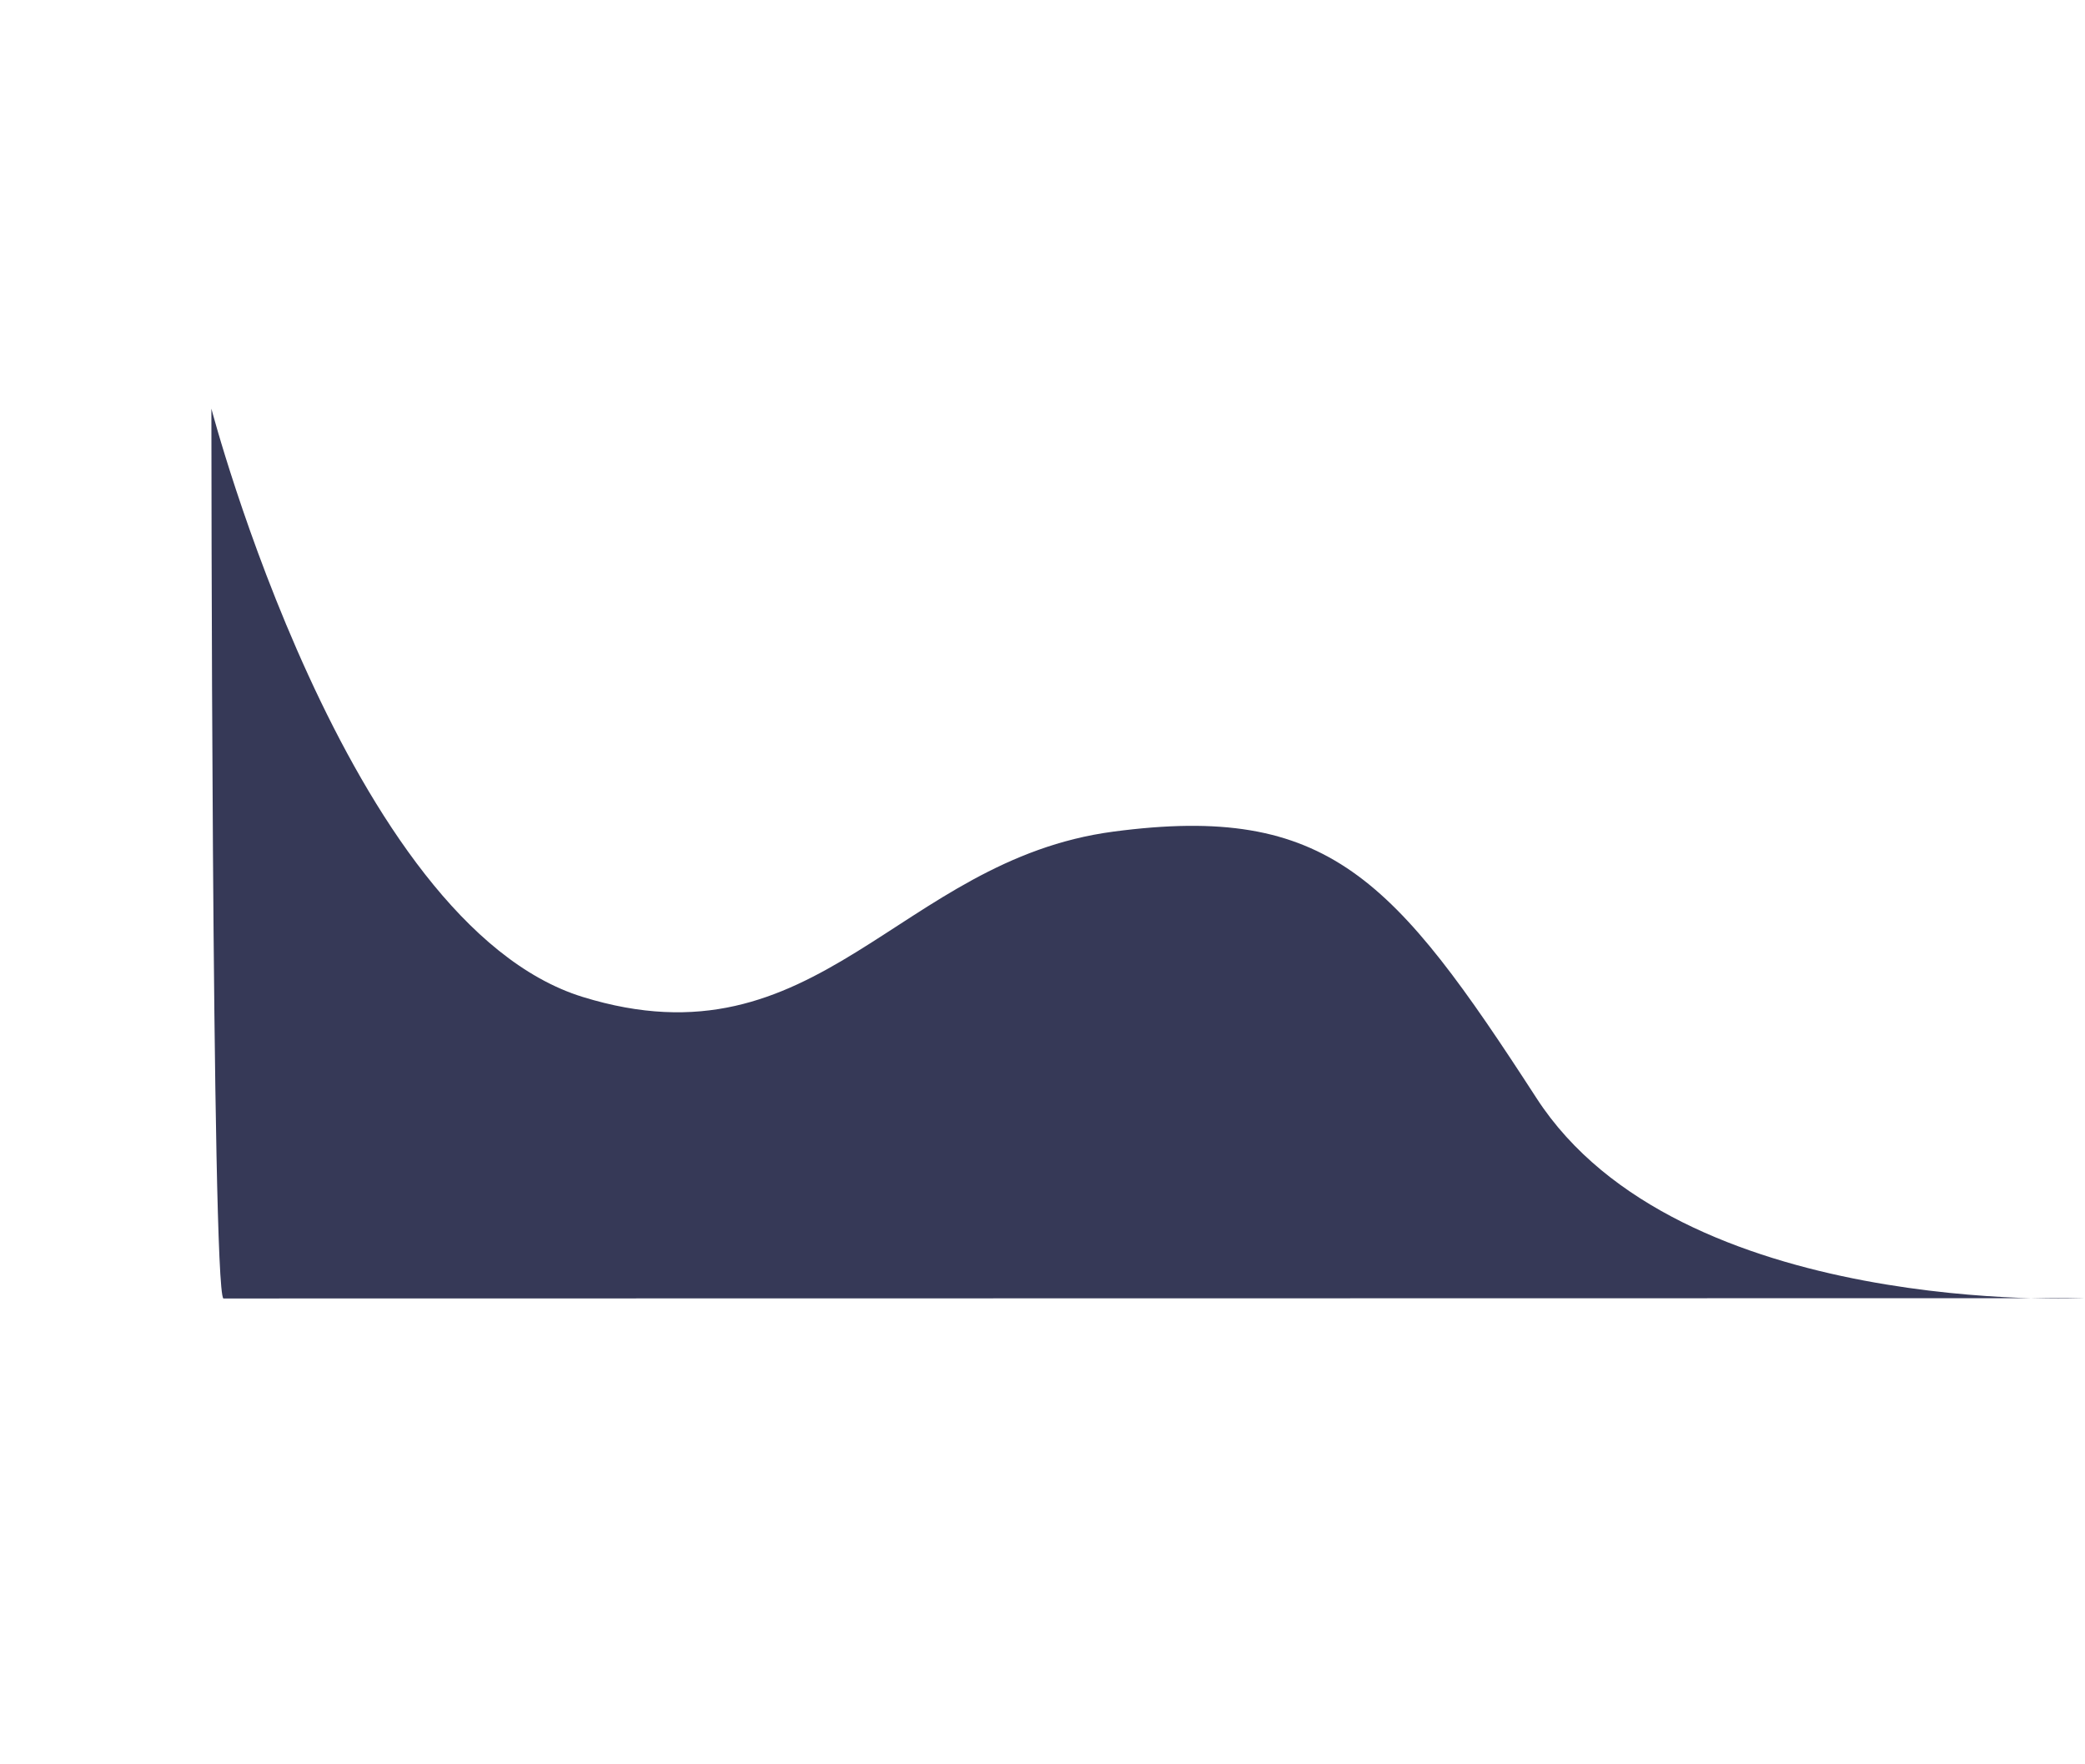
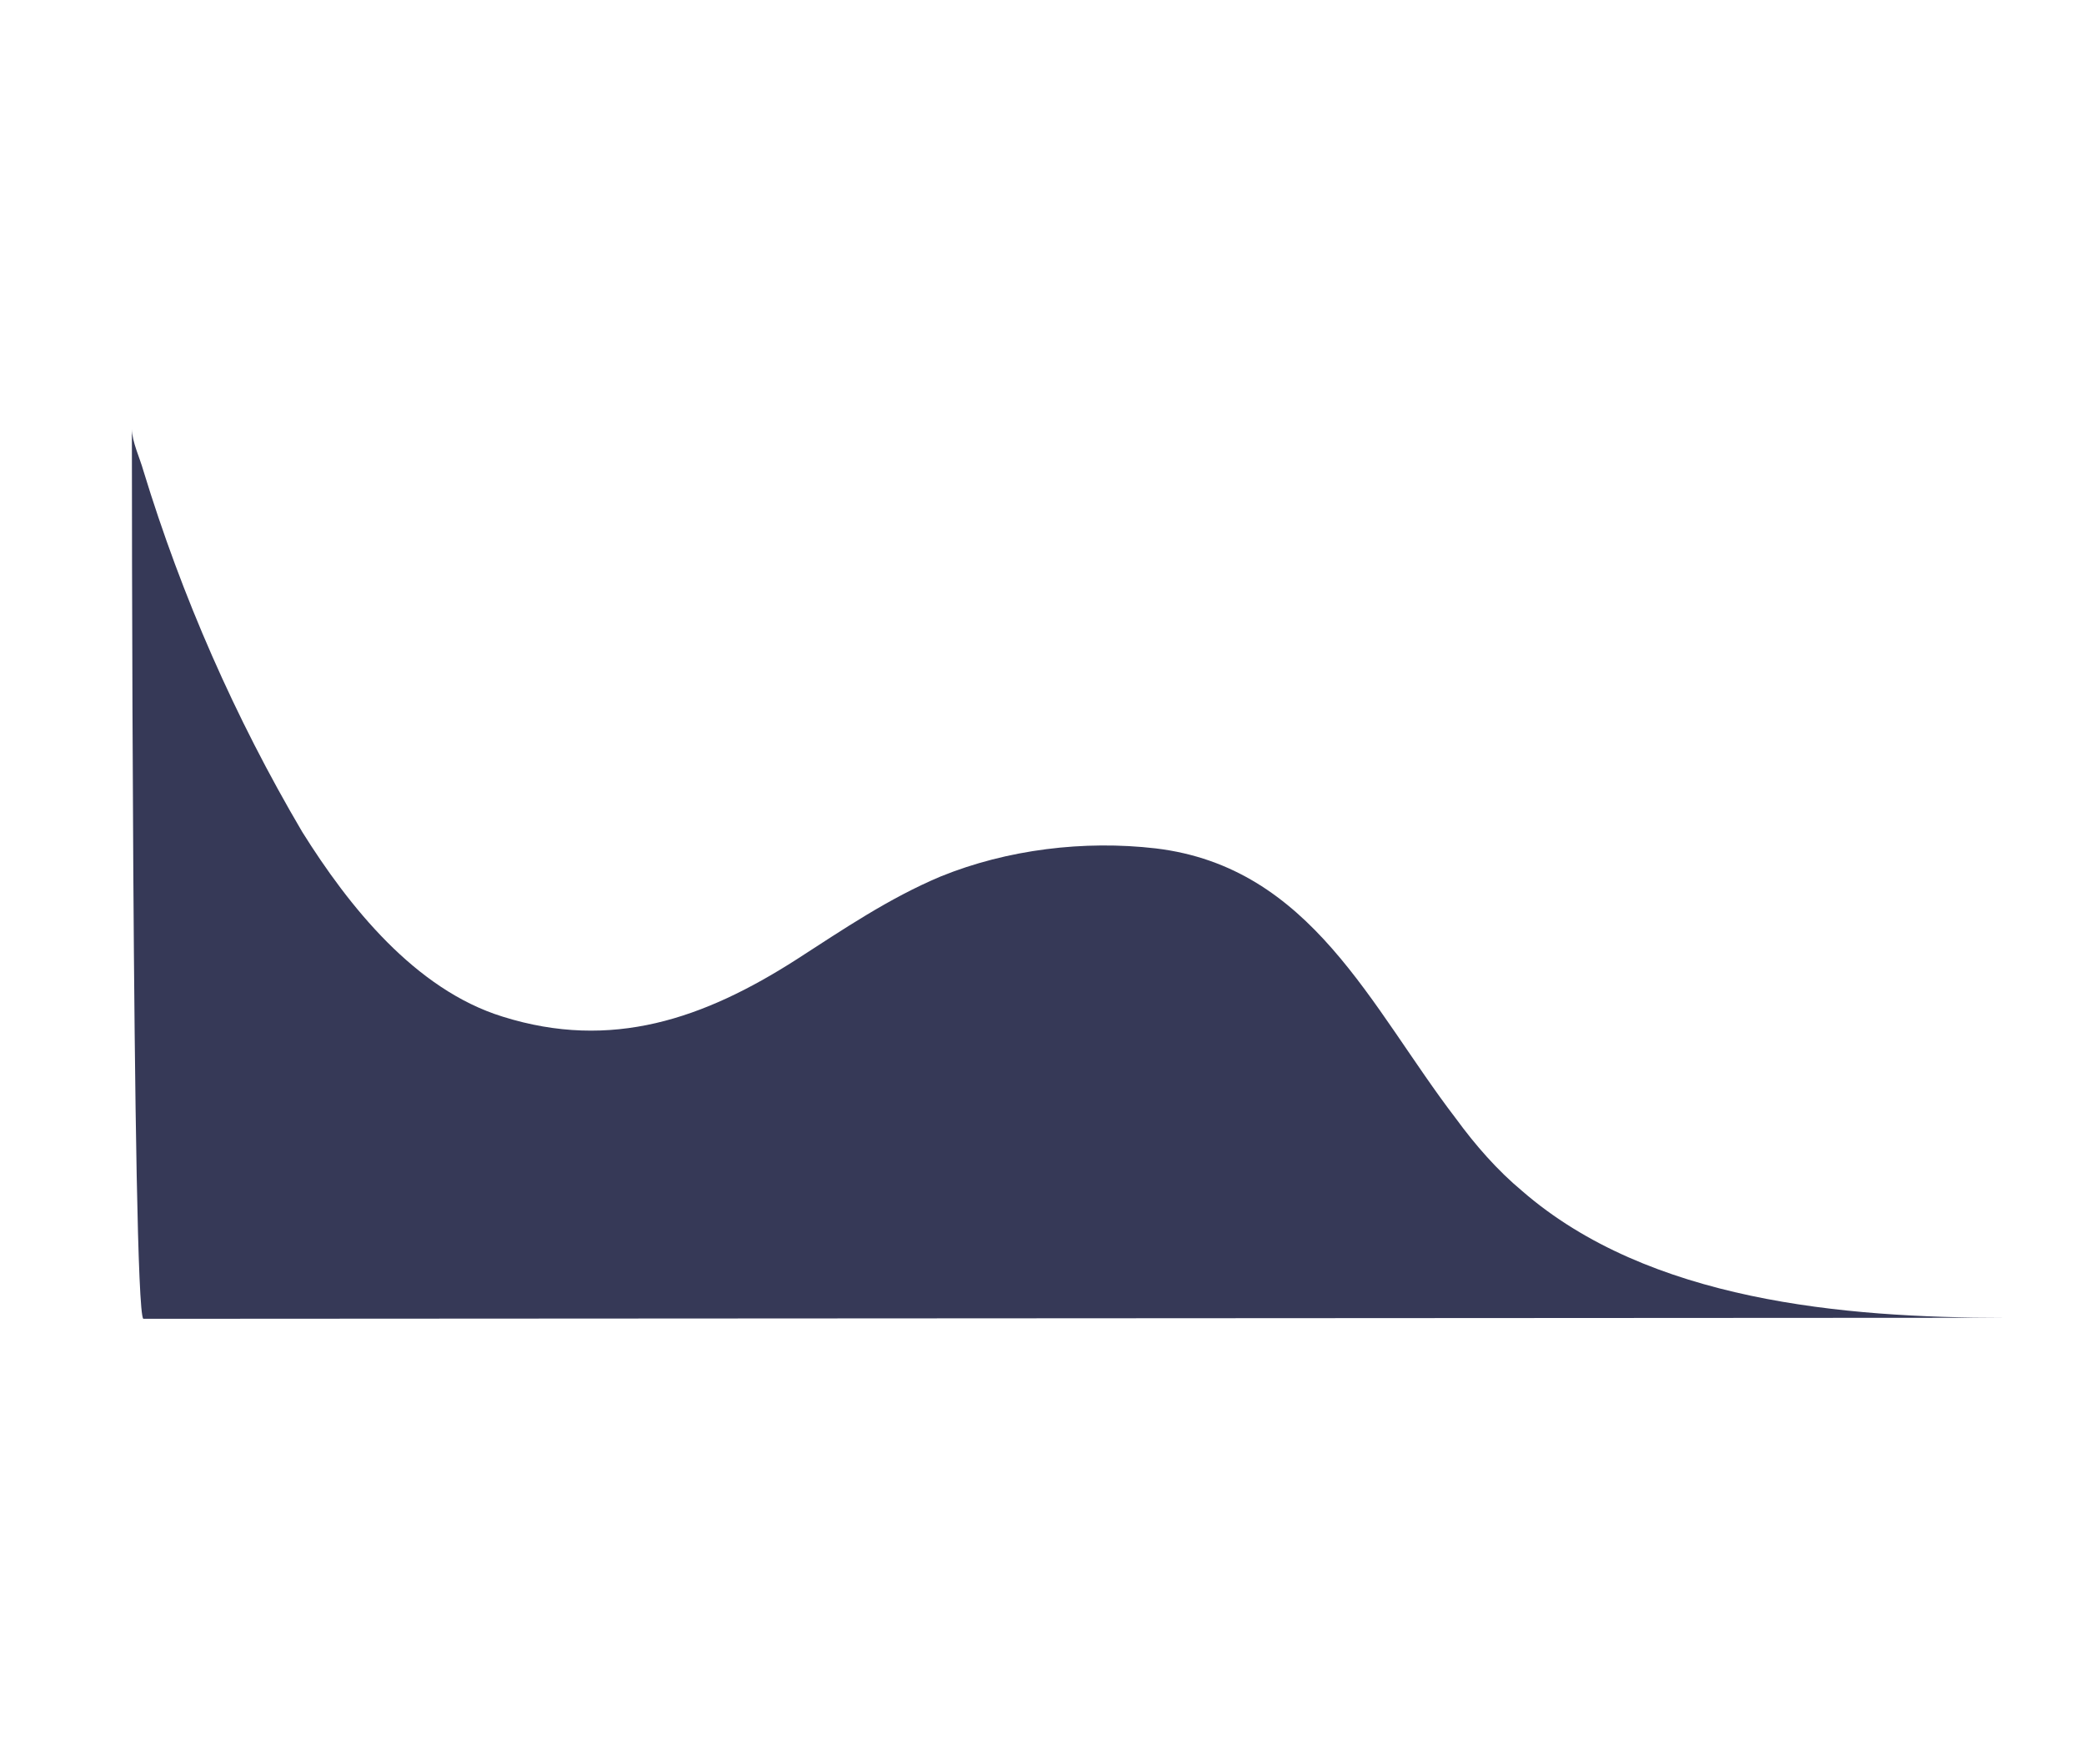
- <svg xmlns="http://www.w3.org/2000/svg" width="2007.113" height="1698.003" viewBox="0 0 2007.113 1698.003">
-   <path d="M325.938,1285.7c239.77-77.608,326.247-119.611,353.366-327.115S531.088,625.416,657.942,424.031,1297.355,225.56,1297.355,225.56,479.732,6.5,467.127,14.9c0,0-463.805,1730.945-463.805,1730.945S86.168,1363.311,325.938,1285.7Z" transform="matrix(-0.259, -0.966, 0.966, -0.259, 321.611, 1705.008)" fill="#363957" />
+ <svg xmlns="http://www.w3.org/2000/svg" xml:space="preserve" viewBox="0 0 2007 1698">
+   <path fill="#363957" d="M1402 1077c-82-107-139-242-289-260-69-8-143 1-207 27-50 21-94 51-139 80-89 57-178 88-283 55-84-26-148-106-193-178a1617 1617 0 0 1-153-348c-3-11-11-28-11-40 0 0 0 847 11 857l1792-1c-154 0-342-16-464-122-24-20-45-44-64-70z" />
</svg>
